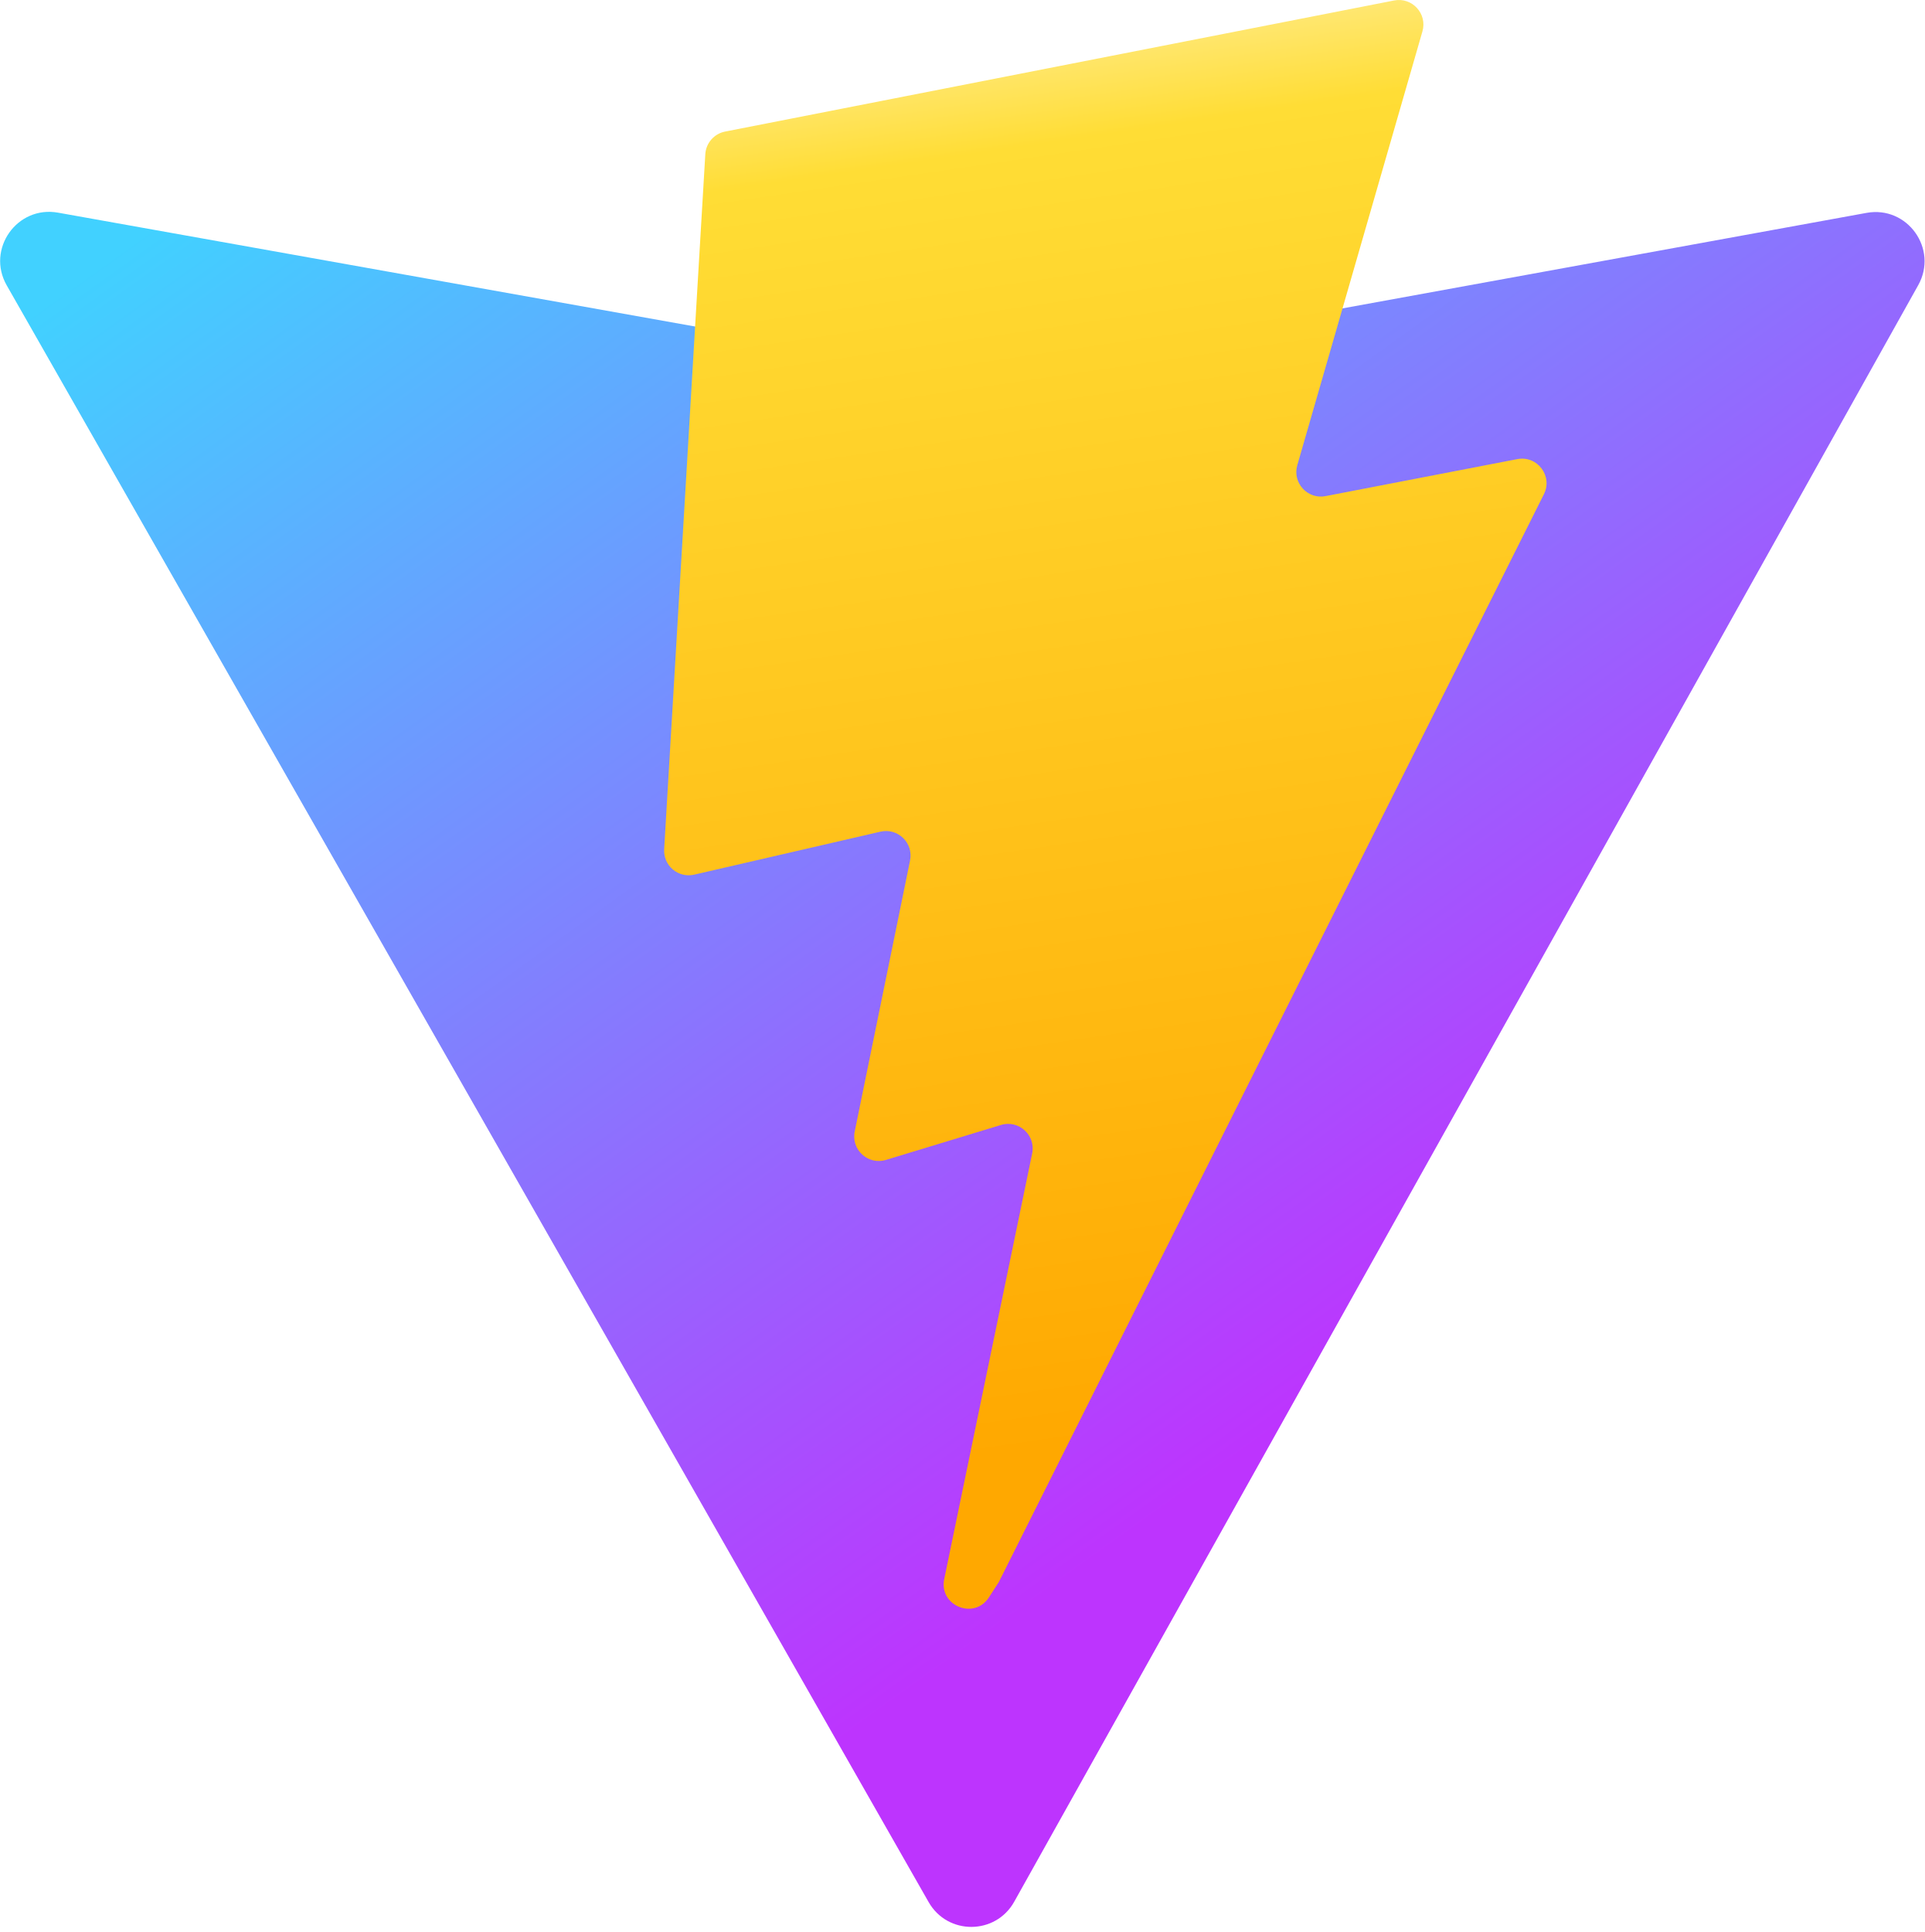
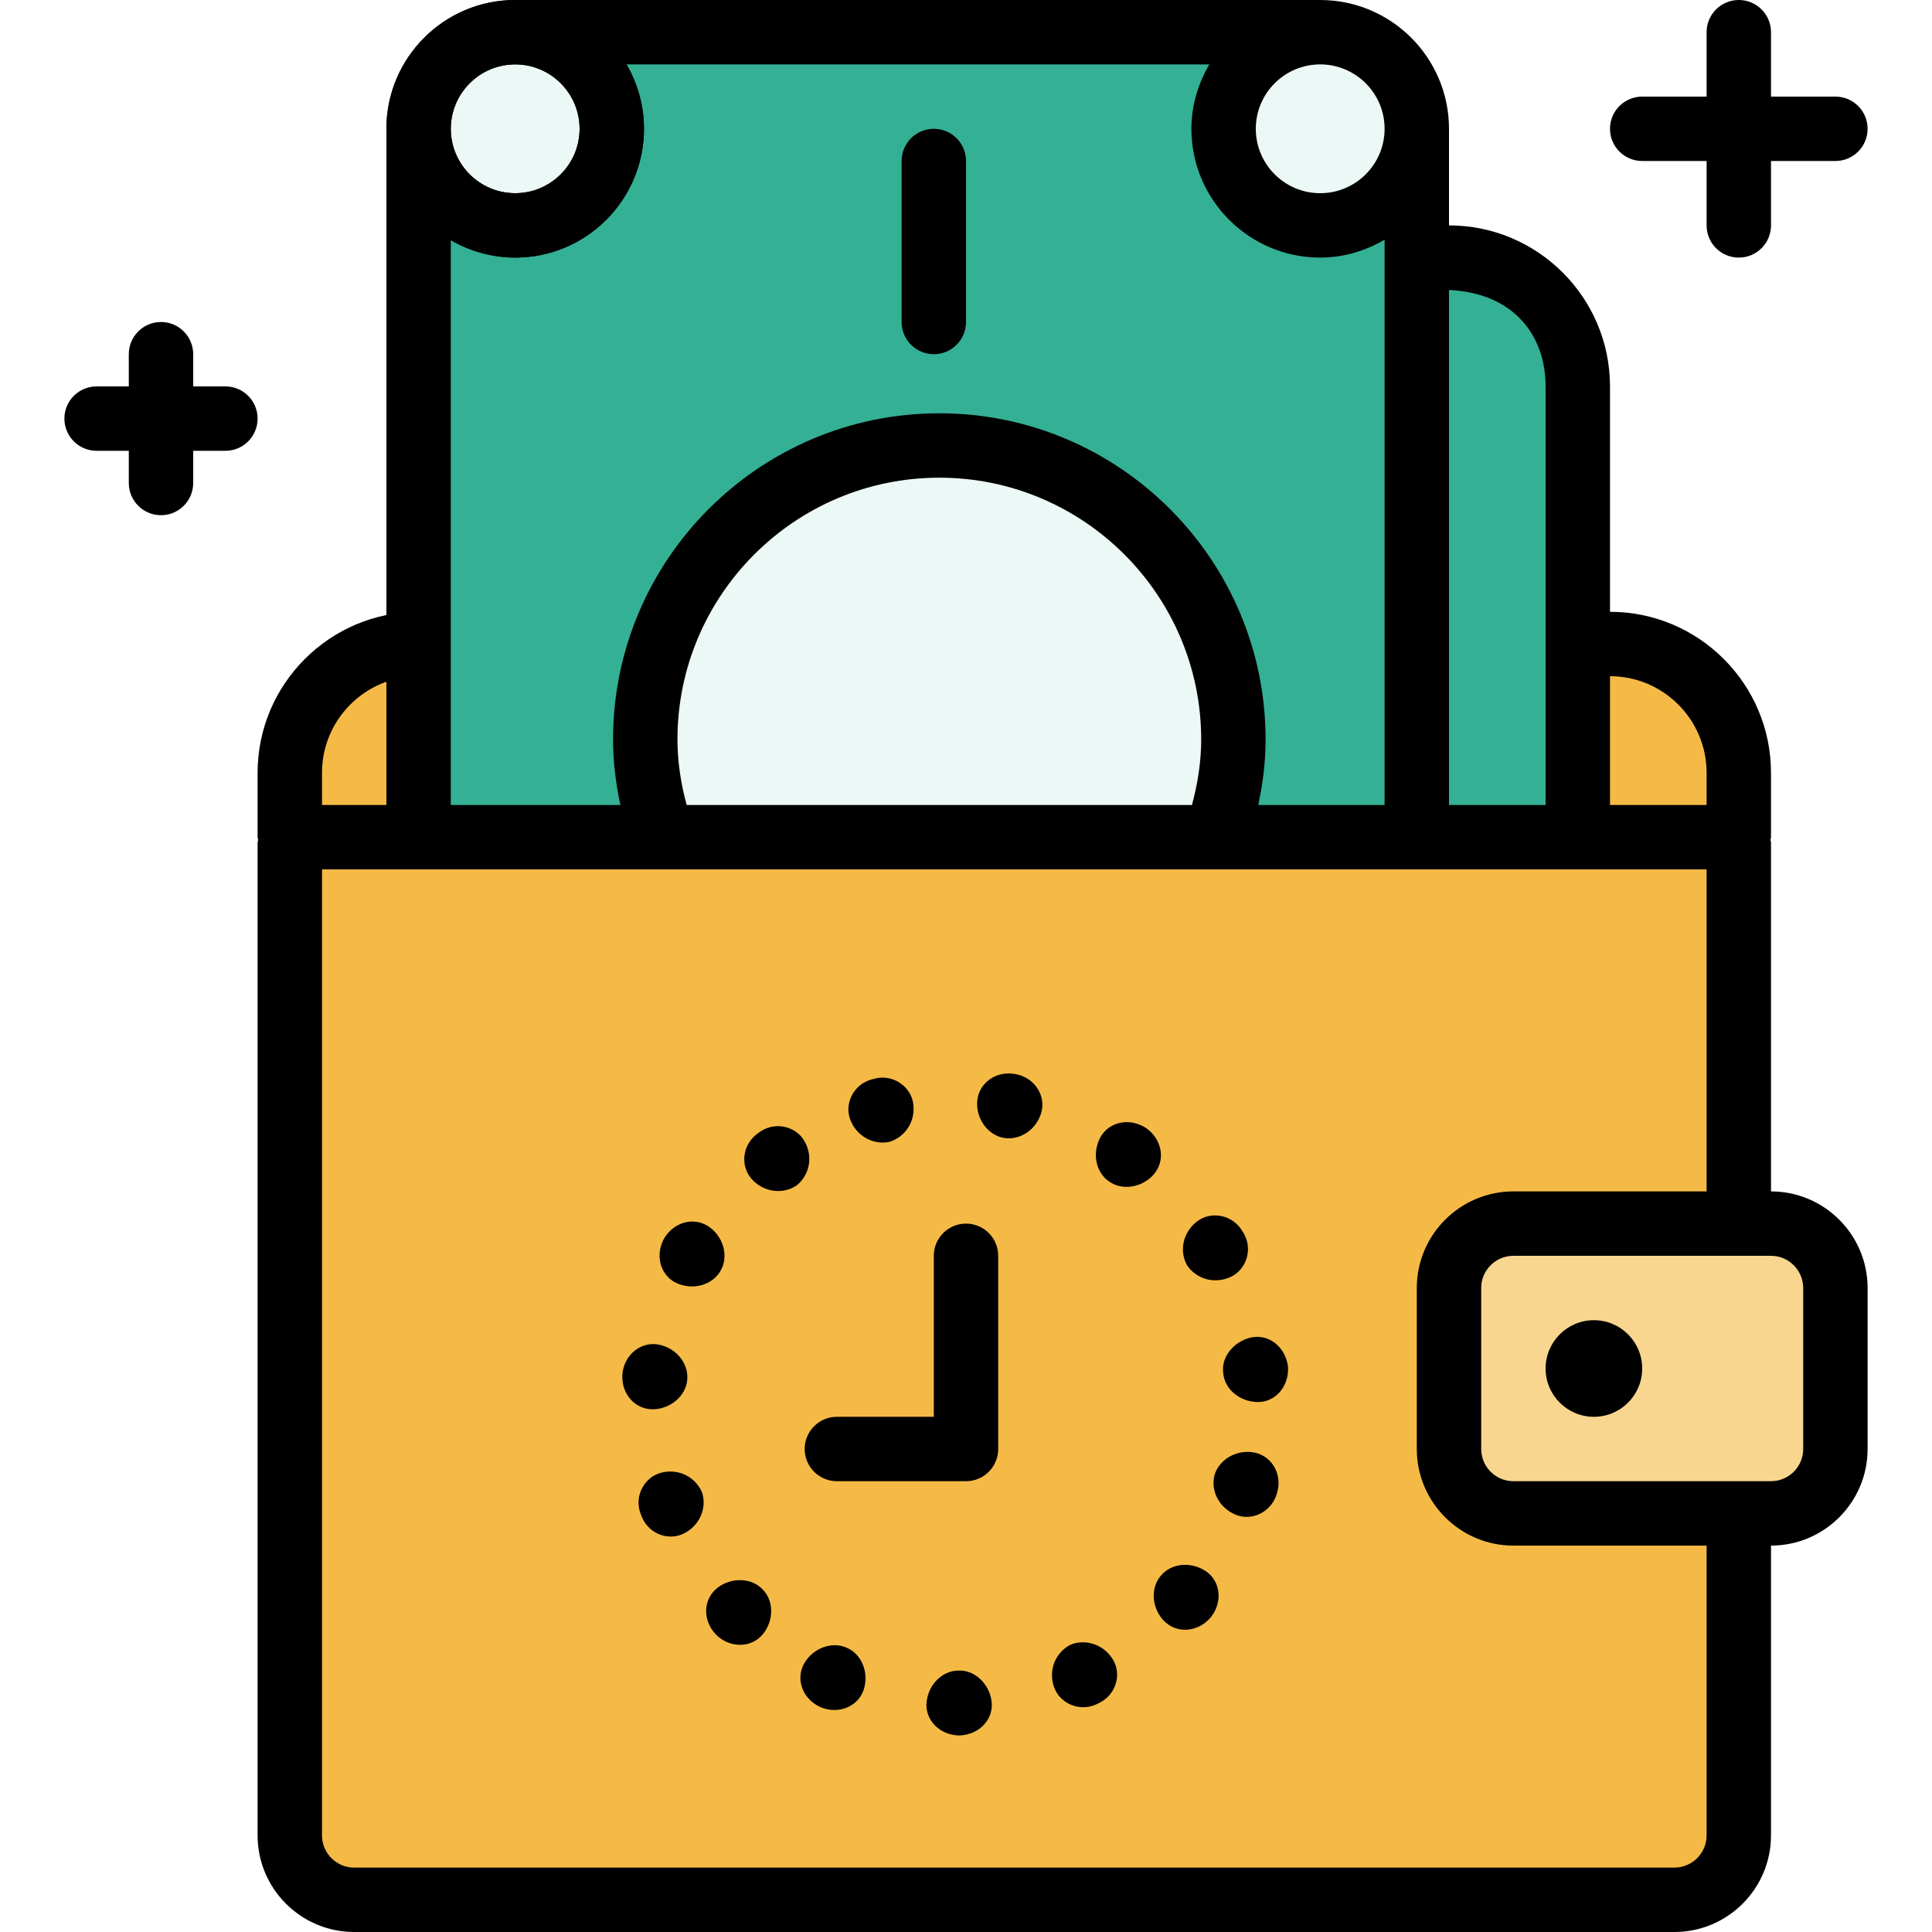
- <svg xmlns="http://www.w3.org/2000/svg" aria-hidden="true" role="img" class="iconify iconify--logos" width="31.88" height="32" preserveAspectRatio="xMidYMid meet" viewBox="0 0 256 257">
-   <defs>
-     <linearGradient id="IconifyId1813088fe1fbc01fb466" x1="-.828%" x2="57.636%" y1="7.652%" y2="78.411%">
-       <stop offset="0%" stop-color="#41D1FF" />
-       <stop offset="100%" stop-color="#BD34FE" />
-     </linearGradient>
-     <linearGradient id="IconifyId1813088fe1fbc01fb467" x1="43.376%" x2="50.316%" y1="2.242%" y2="89.03%">
-       <stop offset="0%" stop-color="#FFEA83" />
-       <stop offset="8.333%" stop-color="#FFDD35" />
-       <stop offset="100%" stop-color="#FFA800" />
-     </linearGradient>
-   </defs>
-   <path fill="url(#IconifyId1813088fe1fbc01fb466)" d="M255.153 37.938L134.897 252.976c-2.483 4.44-8.862 4.466-11.382.048L.875 37.958c-2.746-4.814 1.371-10.646 6.827-9.67l120.385 21.517a6.537 6.537 0 0 0 2.322-.004l117.867-21.483c5.438-.991 9.574 4.796 6.877 9.62Z" />
-   <path fill="url(#IconifyId1813088fe1fbc01fb467)" d="M185.432.063L96.44 17.501a3.268 3.268 0 0 0-2.634 3.014l-5.474 92.456a3.268 3.268 0 0 0 3.997 3.378l24.777-5.718c2.318-.535 4.413 1.507 3.936 3.838l-7.361 36.047c-.495 2.426 1.782 4.5 4.151 3.78l15.304-4.649c2.372-.72 4.652 1.36 4.15 3.788l-11.698 56.621c-.732 3.542 3.979 5.473 5.943 2.437l1.313-2.028l72.516-144.72c1.215-2.423-.88-5.186-3.54-4.672l-25.505 4.922c-2.396.462-4.435-1.77-3.759-4.114l16.646-57.705c.677-2.35-1.37-4.583-3.769-4.113Z" />
+ <svg xmlns="http://www.w3.org/2000/svg" height="800px" width="800px" version="1.1" id="Layer_1" viewBox="0 0 480 480" xml:space="preserve">
+   <g>
+     <path style="fill:#F5BA46;" d="M432,208H72v-16c0-17.672,14.328-32,32-32h296c17.672,0,32,14.328,32,32V208z" />
+     <path style="fill:#F5BA46;" d="M416,472H88c-8.84,0-16-7.16-16-16V209.336h360V456C432,464.84,424.84,472,416,472z" />
+   </g>
+   <path d="M440,192c0-22.056-17.944-40-40-40H104c-22.056,0-40,17.944-40,40v16c0,0.24,0.112,0.44,0.136,0.664  c-0.024,0.232-0.136,0.432-0.136,0.672V456c0,13.232,10.768,24,24,24h328c13.232,0,24-10.768,24-24V209.336  c0-0.24-0.112-0.44-0.136-0.664C439.888,208.44,440,208.24,440,208V192z M80,192c0-13.232,10.768-24,24-24h296  c13.232,0,24,10.768,24,24v8H80V192z M424,456c0,4.416-3.592,8-8,8H88c-4.408,0-8-3.584-8-8V216h344V456z" />
+   <path style="fill:#F9D690;" d="M440,376h-64c-8.84,0-16-7.16-16-16v-40c0-8.84,7.16-16,16-16h64c8.84,0,16,7.16,16,16v40  C456,368.84,448.84,376,440,376z" />
+   <path d="M440,384h-64c-13.232,0-24-10.768-24-24v-40c0-13.232,10.768-24,24-24h64c13.232,0,24,10.768,24,24v40  C464,373.232,453.232,384,440,384z M376,312c-4.408,0-8,3.584-8,8v40c0,4.416,3.592,8,8,8h64c4.408,0,8-3.584,8-8v-40  c0-4.416-3.592-8-8-8H376z" />
+   <path d="M306.936,376.304c-4.192-1.776-6.192-6.072-5.192-9.816c1.088-3.736,5.184-6.312,9.536-5.672  c4.48,0.664,7.416,5.216,6.024,10.048C315.992,375.704,310.96,378.024,306.936,376.304z" />
+   <path d="M289.016,402.528c-2.944-3.224-3.168-8.128-0.6-11.056c2.464-3.008,7.304-3.632,11.08-1.176  c3.712,2.4,4.432,7.736,1.248,11.608C297.432,405.696,292.096,405.888,289.016,402.528z" />
+   <path d="M261.824,419.016c-1.424-4.36,0.584-8.504,4.032-10.336c3.576-1.552,8.136-0.32,10.552,3.472  c2.384,3.72,0.952,9.072-3.664,11.112C268.264,425.576,263.144,423.136,261.824,419.016z" />
+   <path d="M230.216,422.792c0.512-4.464,4.08-7.792,7.976-7.744c3.896-0.184,7.552,3.224,8.152,7.528  c0.624,4.52-2.944,8.392-7.968,8.6C233.36,431.128,229.704,427.176,230.216,422.792z" />
+   <path d="M199.912,413.08c2.264-3.728,6.912-5.32,10.456-3.704c3.576,1.52,5.568,5.936,4.272,10.256  c-1.248,4.224-6.192,6.464-10.816,4.496C199.248,422.04,197.56,416.976,199.912,413.08z" />
+   <path d="M178.36,394.4c3.496-2.616,8.416-2.376,11.088,0.456c2.768,2.736,2.928,7.6,0.12,11.112  c-2.752,3.448-8.144,3.664-11.704,0.128C174.408,402.456,174.72,397.136,178.36,394.4z" />
+   <path d="M164.52,365.824c4.496-0.992,8.4,1.408,9.92,5c1.192,3.704-0.464,8.096-4.48,10.144c-3.928,2.008-9.152,0.072-10.736-4.704  C157.328,371.592,160.288,366.736,164.52,365.824z" />
+   <path d="M163.768,334.088c4.432,0.936,7.32,4.784,6.976,8.656c-0.256,3.888-3.928,7.192-8.28,7.384  c-4.56,0.192-8.176-3.712-7.832-8.72C155.08,336.408,159.464,333.16,163.768,334.088z" />
+   <path d="M176.36,304.928c3.504,2.608,4.656,7.376,2.688,10.736c-1.856,3.408-6.472,4.952-10.648,3.256  c-4.096-1.648-5.848-6.76-3.44-11.168C167.488,303.416,172.704,302.224,176.36,304.928z" />
+   <path d="M199.912,283.584c2.224,4,1.072,8.48-1.976,10.92c-3.216,2.216-7.928,1.856-11.024-1.4  c-3.048-3.208-2.656-8.72,1.472-11.608C192.352,278.392,197.824,279.784,199.912,283.584z" />
+   <path d="M226.912,274.328c0.56,4.536-2.216,8.216-5.944,9.368c-3.816,0.808-8.032-1.224-9.688-5.424  c-1.624-4.08,0.8-9.112,5.728-10.208C221.848,266.64,226.4,270.016,226.912,274.328z" />
+   <path d="M258.656,276.608c-1.368,4.32-5.464,6.76-9.304,6.096c-3.84-0.696-6.8-4.568-6.576-8.92c0.24-4.536,4.488-7.832,9.448-6.944  C257.176,267.704,259.984,272.44,258.656,276.608z" />
+   <path d="M286.544,291.896c-2.936,3.232-7.808,3.92-10.976,1.648c-3.232-2.16-4.32-6.904-2.232-10.888  c2.04-3.912,7.304-5.144,11.472-2.344C288.896,283.24,289.6,288.52,286.544,291.896z" />
+   <path d="M305.6,317.32c-4.208,1.832-8.56,0.248-10.704-3.008c-1.896-3.4-1.096-8.048,2.448-10.808  c3.488-2.72,8.96-1.808,11.448,2.568C311.512,310.296,309.584,315.608,305.6,317.32z" />
+   <path d="M312.408,348.336c-4.48-0.088-8.232-3.312-8.488-7.192c-0.608-3.84,2.504-7.8,6.728-8.808  c4.456-1.056,8.616,2.128,9.352,7.096C320.36,344.424,316.856,348.424,312.408,348.336z" />
+   <path d="M240,368h-32.08c-4.416,0-8-3.576-8-8s3.584-8,8-8H232v-40c0-4.424,3.584-8,8-8s8,3.576,8,8v48  C248,364.424,244.416,368,240,368z" />
+   <path style="fill:#34B095;" d="M328,8H128c-13.256,0-24,10.744-24,24v177.336h248V32C352,18.744,341.256,8,328,8z" />
+   <g>
+     <circle style="fill:#ECF8F6;" cx="128" cy="32" r="24" />
+     <path style="fill:#ECF8F6;" d="M165.136,209.336c-3.008-7.984-4.832-16.552-4.832-25.592c0-40.352,32.712-73.056,73.056-73.056   c40.352,0,73.056,32.712,73.056,73.056c0,9.04-1.816,17.608-4.832,25.592H165.136z" />
+     <circle style="fill:#ECF8F6;" cx="328" cy="32" r="24" />
+     <circle style="fill:#ECF8F6;" cx="328" cy="32" r="24" />
+   </g>
+   <path d="M128,64c-17.648,0-32-14.352-32-32s14.352-32,32-32s32,14.352,32,32S145.648,64,128,64z M128,16c-8.824,0-16,7.176-16,16  s7.176,16,16,16s16-7.176,16-16S136.824,16,128,16z" />
+   <path d="M232,88c-4.416,0-8-3.576-8-8V40c0-4.424,3.584-8,8-8s8,3.576,8,8v40C240,84.424,236.416,88,232,88z" />
+   <path style="fill:#34B095;" d="M392,208h-38.568V64H360c17.672,0,32,14.328,32,32V208z" />
+   <path d="M360,56V32c0-17.648-14.352-32-32-32H128c-17.648,0-32,14.352-32,32v177.336c0,4.424,3.584,6.664,8,6.664h288  c4.416,0,8-3.576,8-8V96C400,73.944,382.056,56,360,56z M128,16c8.824,0,16,7.176,16,16s-7.176,16-16,16s-16-7.176-16-16  S119.176,16,128,16z M168.312,183.744c0-35.872,29.184-65.064,65.056-65.064s65.064,29.184,65.064,65.064  c0,5.376-0.824,10.816-2.296,16.256H170.6C169.128,194.56,168.312,189.112,168.312,183.744z M344,200h-31.392  c1.168-5.424,1.824-10.856,1.824-16.256c0-44.696-36.36-81.064-81.064-81.064c-44.696,0-81.056,36.368-81.056,81.064  c0,5.4,0.656,10.832,1.824,16.256H112V59.552C116.728,62.304,122.144,64,128,64c17.648,0,32-14.352,32-32  c0-5.856-1.696-11.272-4.448-16h144.904C297.696,20.728,296,26.144,296,32c0,17.648,14.352,32,32,32c5.856,0,11.272-1.696,16-4.448  V200z M328,48c-8.824,0-16-7.176-16-16s7.176-16,16-16s16,7.176,16,16S336.824,48,328,48z M384,200h-24V72.04  c16,0.744,24,11.208,24,23.96V200z" />
+   <path d="M456,24h-16V8c0-4.424-3.584-8-8-8s-8,3.576-8,8v16h-16c-4.416,0-8,3.576-8,8s3.584,8,8,8h16v16c0,4.424,3.584,8,8,8  s8-3.576,8-8V40h16c4.416,0,8-3.576,8-8S460.416,24,456,24z" />
+   <path d="M56,96h-8v-8c0-4.424-3.584-8-8-8s-8,3.576-8,8v8h-8c-4.416,0-8,3.576-8,8s3.584,8,8,8h8v8c0,4.424,3.584,8,8,8s8-3.576,8-8  v-8h8c4.416,0,8-3.576,8-8S60.416,96,56,96z" />
+   <circle cx="396" cy="340" r="12" />
</svg>
